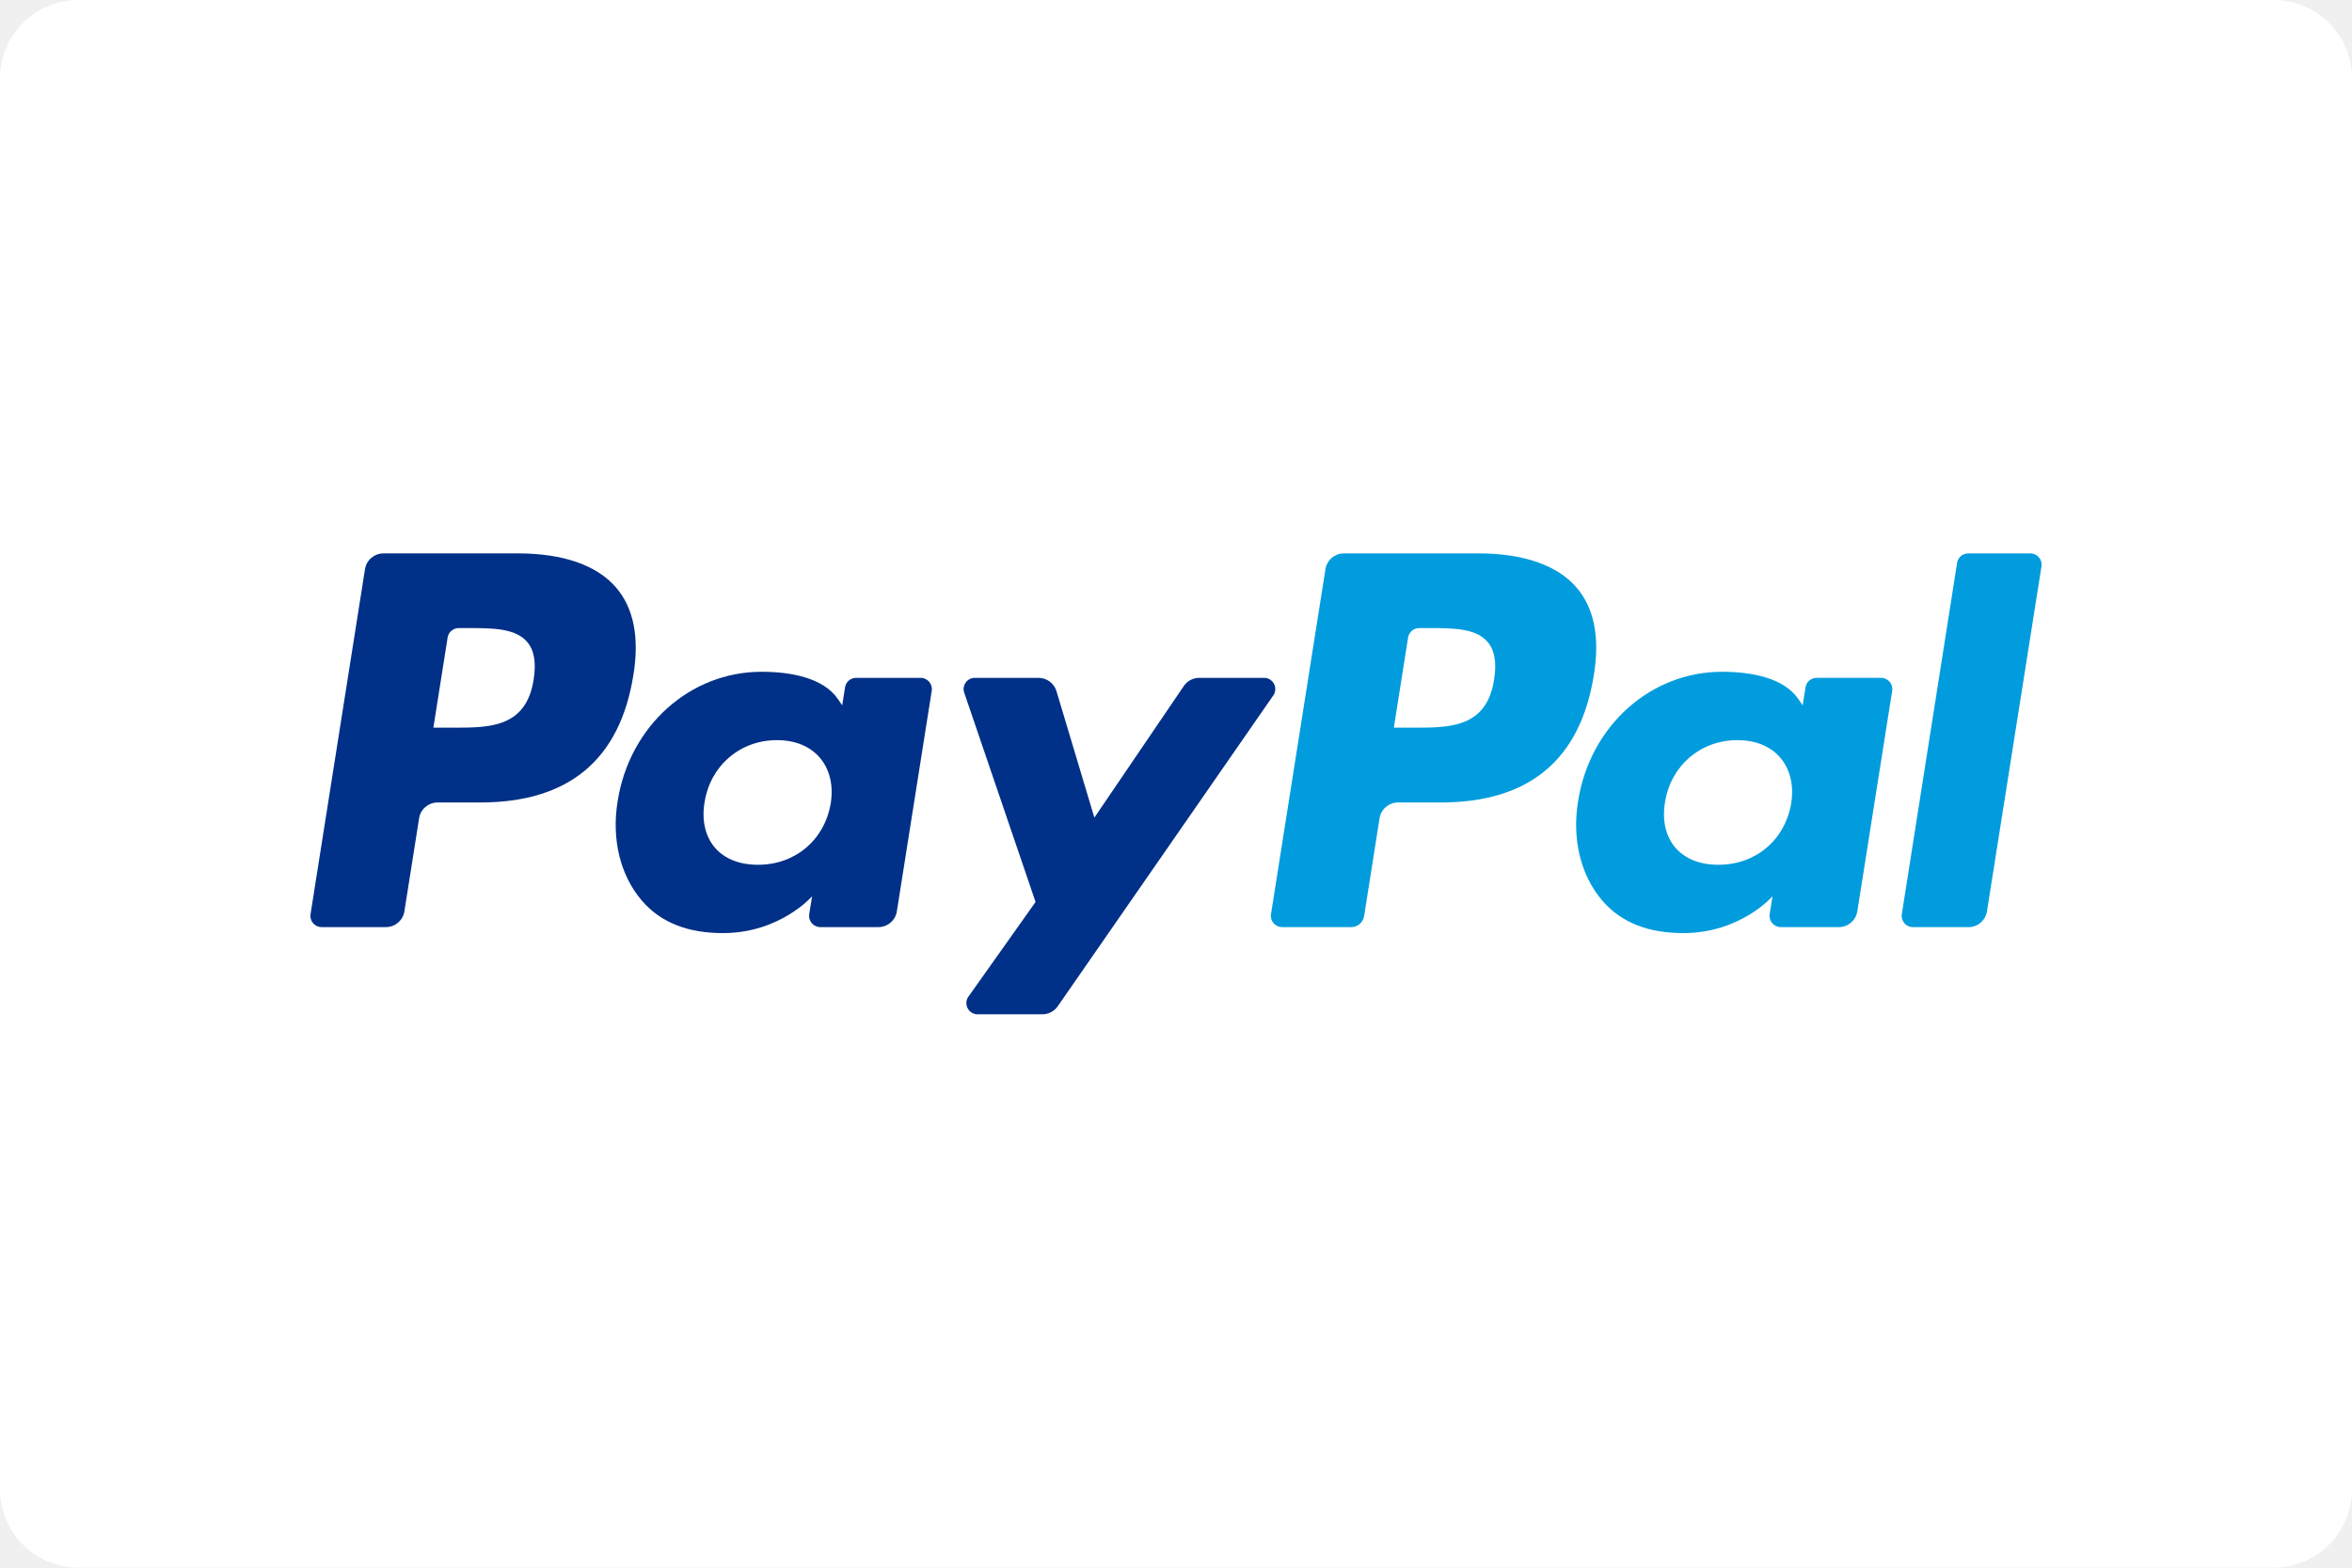
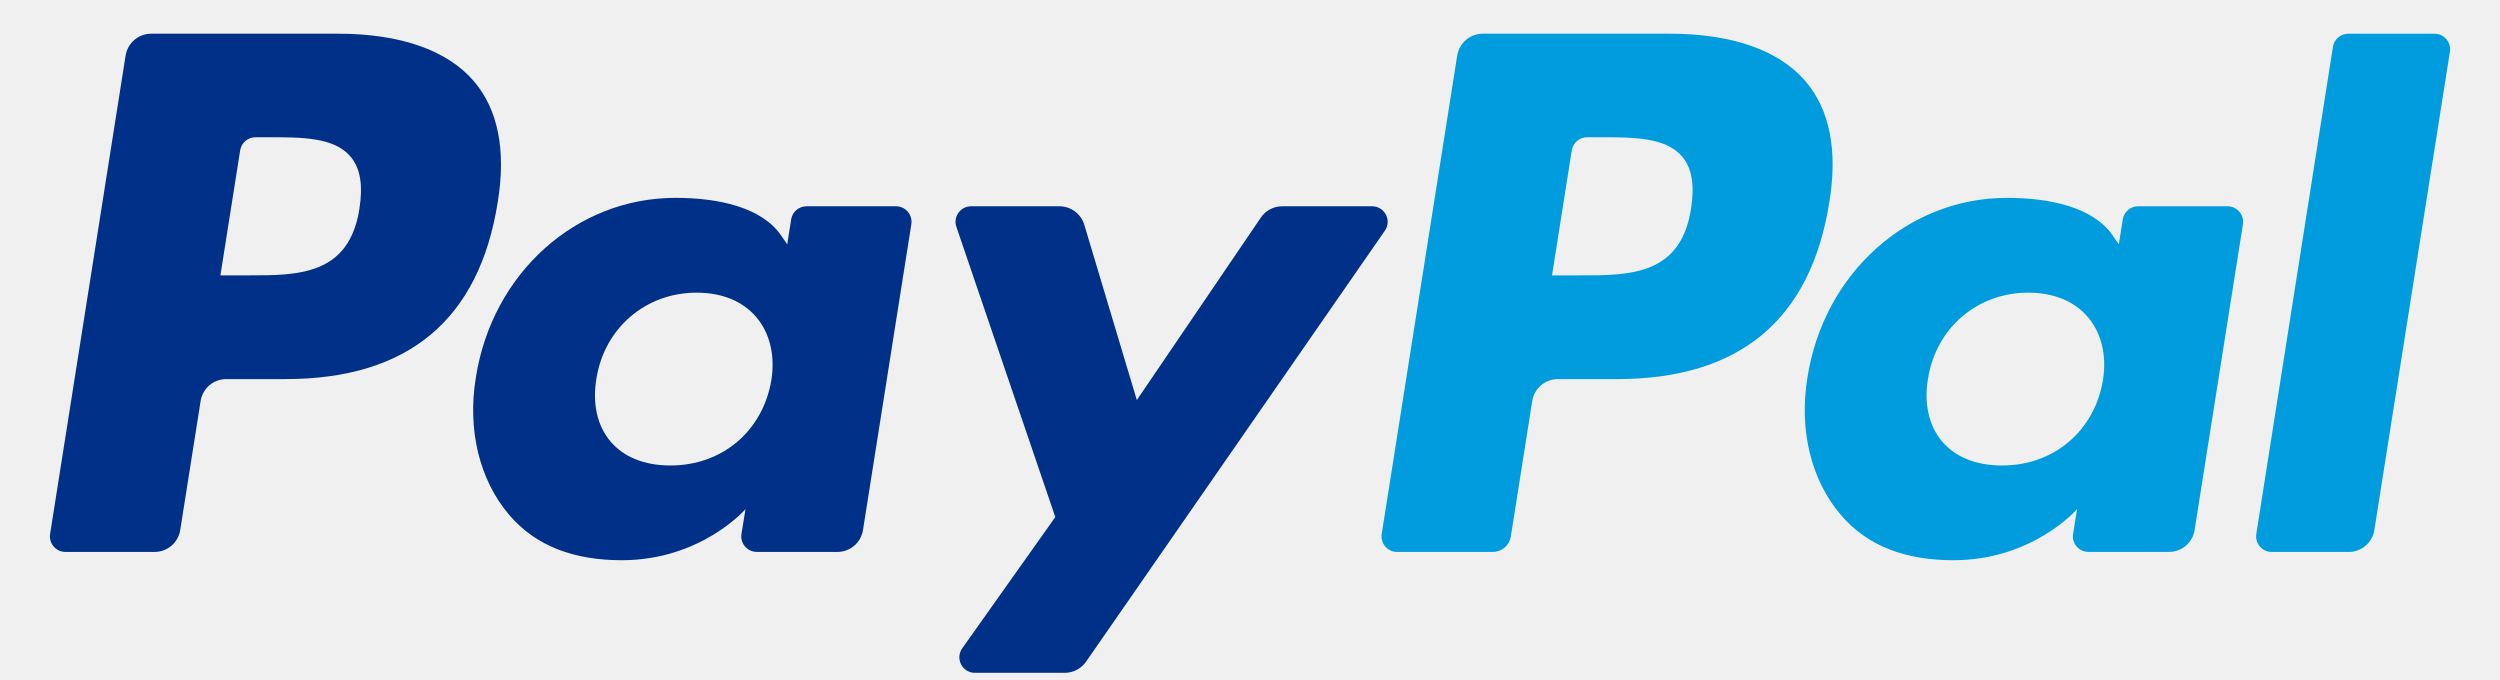
- <svg xmlns="http://www.w3.org/2000/svg" width="120" height="80" viewBox="0 0 120 80" fill="none">
-   <rect width="120" height="80" rx="4" fill="white" />
+ <svg xmlns="http://www.w3.org/2000/svg" width="92" height="25" viewBox="14 27 92 25" fill="none">
  <path fill-rule="evenodd" clip-rule="evenodd" d="M76.231 34.67C75.856 37.134 73.973 37.134 72.15 37.134H71.114L71.841 32.533C71.885 32.255 72.125 32.051 72.406 32.051H72.882C74.122 32.051 75.293 32.051 75.897 32.756C76.259 33.178 76.368 33.805 76.231 34.67ZM75.439 28.24H68.568C68.098 28.24 67.698 28.582 67.625 29.046L64.847 46.65C64.792 46.997 65.061 47.311 65.412 47.311H68.938C69.266 47.311 69.546 47.072 69.598 46.748L70.386 41.757C70.459 41.293 70.859 40.951 71.329 40.951H73.502C78.028 40.951 80.64 38.763 81.322 34.425C81.63 32.529 81.335 31.038 80.446 29.994C79.469 28.847 77.737 28.24 75.439 28.24Z" fill="#009CDE" />
  <path fill-rule="evenodd" clip-rule="evenodd" d="M27.228 34.67C26.852 37.134 24.969 37.134 23.147 37.134H22.111L22.838 32.533C22.881 32.255 23.121 32.051 23.403 32.051H23.879C25.119 32.051 26.29 32.051 26.894 32.756C27.256 33.178 27.364 33.805 27.228 34.67ZM26.435 28.24H19.565C19.095 28.24 18.695 28.582 18.622 29.046L15.844 46.65C15.789 46.997 16.057 47.311 16.409 47.311H19.69C20.159 47.311 20.559 46.969 20.632 46.507L21.383 41.757C21.455 41.293 21.856 40.951 22.325 40.951H24.499C29.024 40.951 31.637 38.763 32.319 34.425C32.626 32.529 32.331 31.038 31.443 29.994C30.466 28.847 28.734 28.24 26.435 28.24Z" fill="#003087" />
  <path fill-rule="evenodd" clip-rule="evenodd" d="M42.386 40.99C42.068 42.868 40.576 44.13 38.672 44.13C37.718 44.13 36.954 43.822 36.463 43.242C35.977 42.666 35.794 41.846 35.948 40.933C36.243 39.071 37.76 37.77 39.634 37.77C40.569 37.77 41.327 38.08 41.828 38.666C42.332 39.256 42.53 40.081 42.386 40.99ZM46.971 34.591H43.681C43.399 34.591 43.159 34.795 43.115 35.074L42.97 35.993L42.741 35.66C42.028 34.627 40.44 34.281 38.854 34.281C35.219 34.281 32.115 37.034 31.511 40.894C31.196 42.821 31.643 44.661 32.736 45.945C33.739 47.125 35.172 47.616 36.879 47.616C39.809 47.616 41.434 45.736 41.434 45.736L41.286 46.65C41.232 46.997 41.5 47.311 41.852 47.311H44.815C45.285 47.311 45.685 46.97 45.758 46.506L47.537 35.252C47.592 34.905 47.322 34.591 46.971 34.591Z" fill="#003087" />
  <path fill-rule="evenodd" clip-rule="evenodd" d="M91.389 40.99C91.071 42.868 89.579 44.13 87.675 44.13C86.721 44.13 85.957 43.822 85.466 43.242C84.979 42.666 84.796 41.846 84.951 40.933C85.246 39.071 86.763 37.77 88.637 37.77C89.572 37.77 90.33 38.08 90.831 38.666C91.335 39.256 91.533 40.081 91.389 40.99ZM95.974 34.591H92.684C92.402 34.591 92.162 34.795 92.118 35.074L91.973 35.993L91.743 35.66C91.031 34.627 89.443 34.281 87.857 34.281C84.222 34.281 81.118 37.034 80.513 40.894C80.199 42.821 80.645 44.661 81.739 45.945C82.742 47.125 84.175 47.616 85.882 47.616C88.812 47.616 90.436 45.736 90.436 45.736L90.289 46.65C90.234 46.997 90.503 47.311 90.856 47.311H93.818C94.288 47.311 94.688 46.97 94.761 46.506L96.54 35.252C96.595 34.905 96.325 34.591 95.974 34.591Z" fill="#009CDE" />
  <path fill-rule="evenodd" clip-rule="evenodd" d="M64.493 34.591H61.186C60.87 34.591 60.574 34.748 60.397 35.01L55.835 41.723L53.902 35.272C53.781 34.868 53.408 34.591 52.987 34.591H49.737C49.344 34.591 49.068 34.977 49.195 35.348L52.835 46.028L49.411 50.857C49.142 51.236 49.413 51.76 49.879 51.76H53.182C53.494 51.76 53.788 51.607 53.967 51.35L64.963 35.49C65.226 35.11 64.955 34.591 64.493 34.591Z" fill="#003087" />
  <path fill-rule="evenodd" clip-rule="evenodd" d="M99.852 28.724L97.032 46.65C96.977 46.997 97.246 47.312 97.597 47.312H100.434C100.903 47.312 101.303 46.97 101.376 46.506L104.157 28.902C104.212 28.555 103.943 28.241 103.591 28.241H100.418C100.135 28.241 99.895 28.445 99.852 28.724Z" fill="#009CDE" />
</svg>
